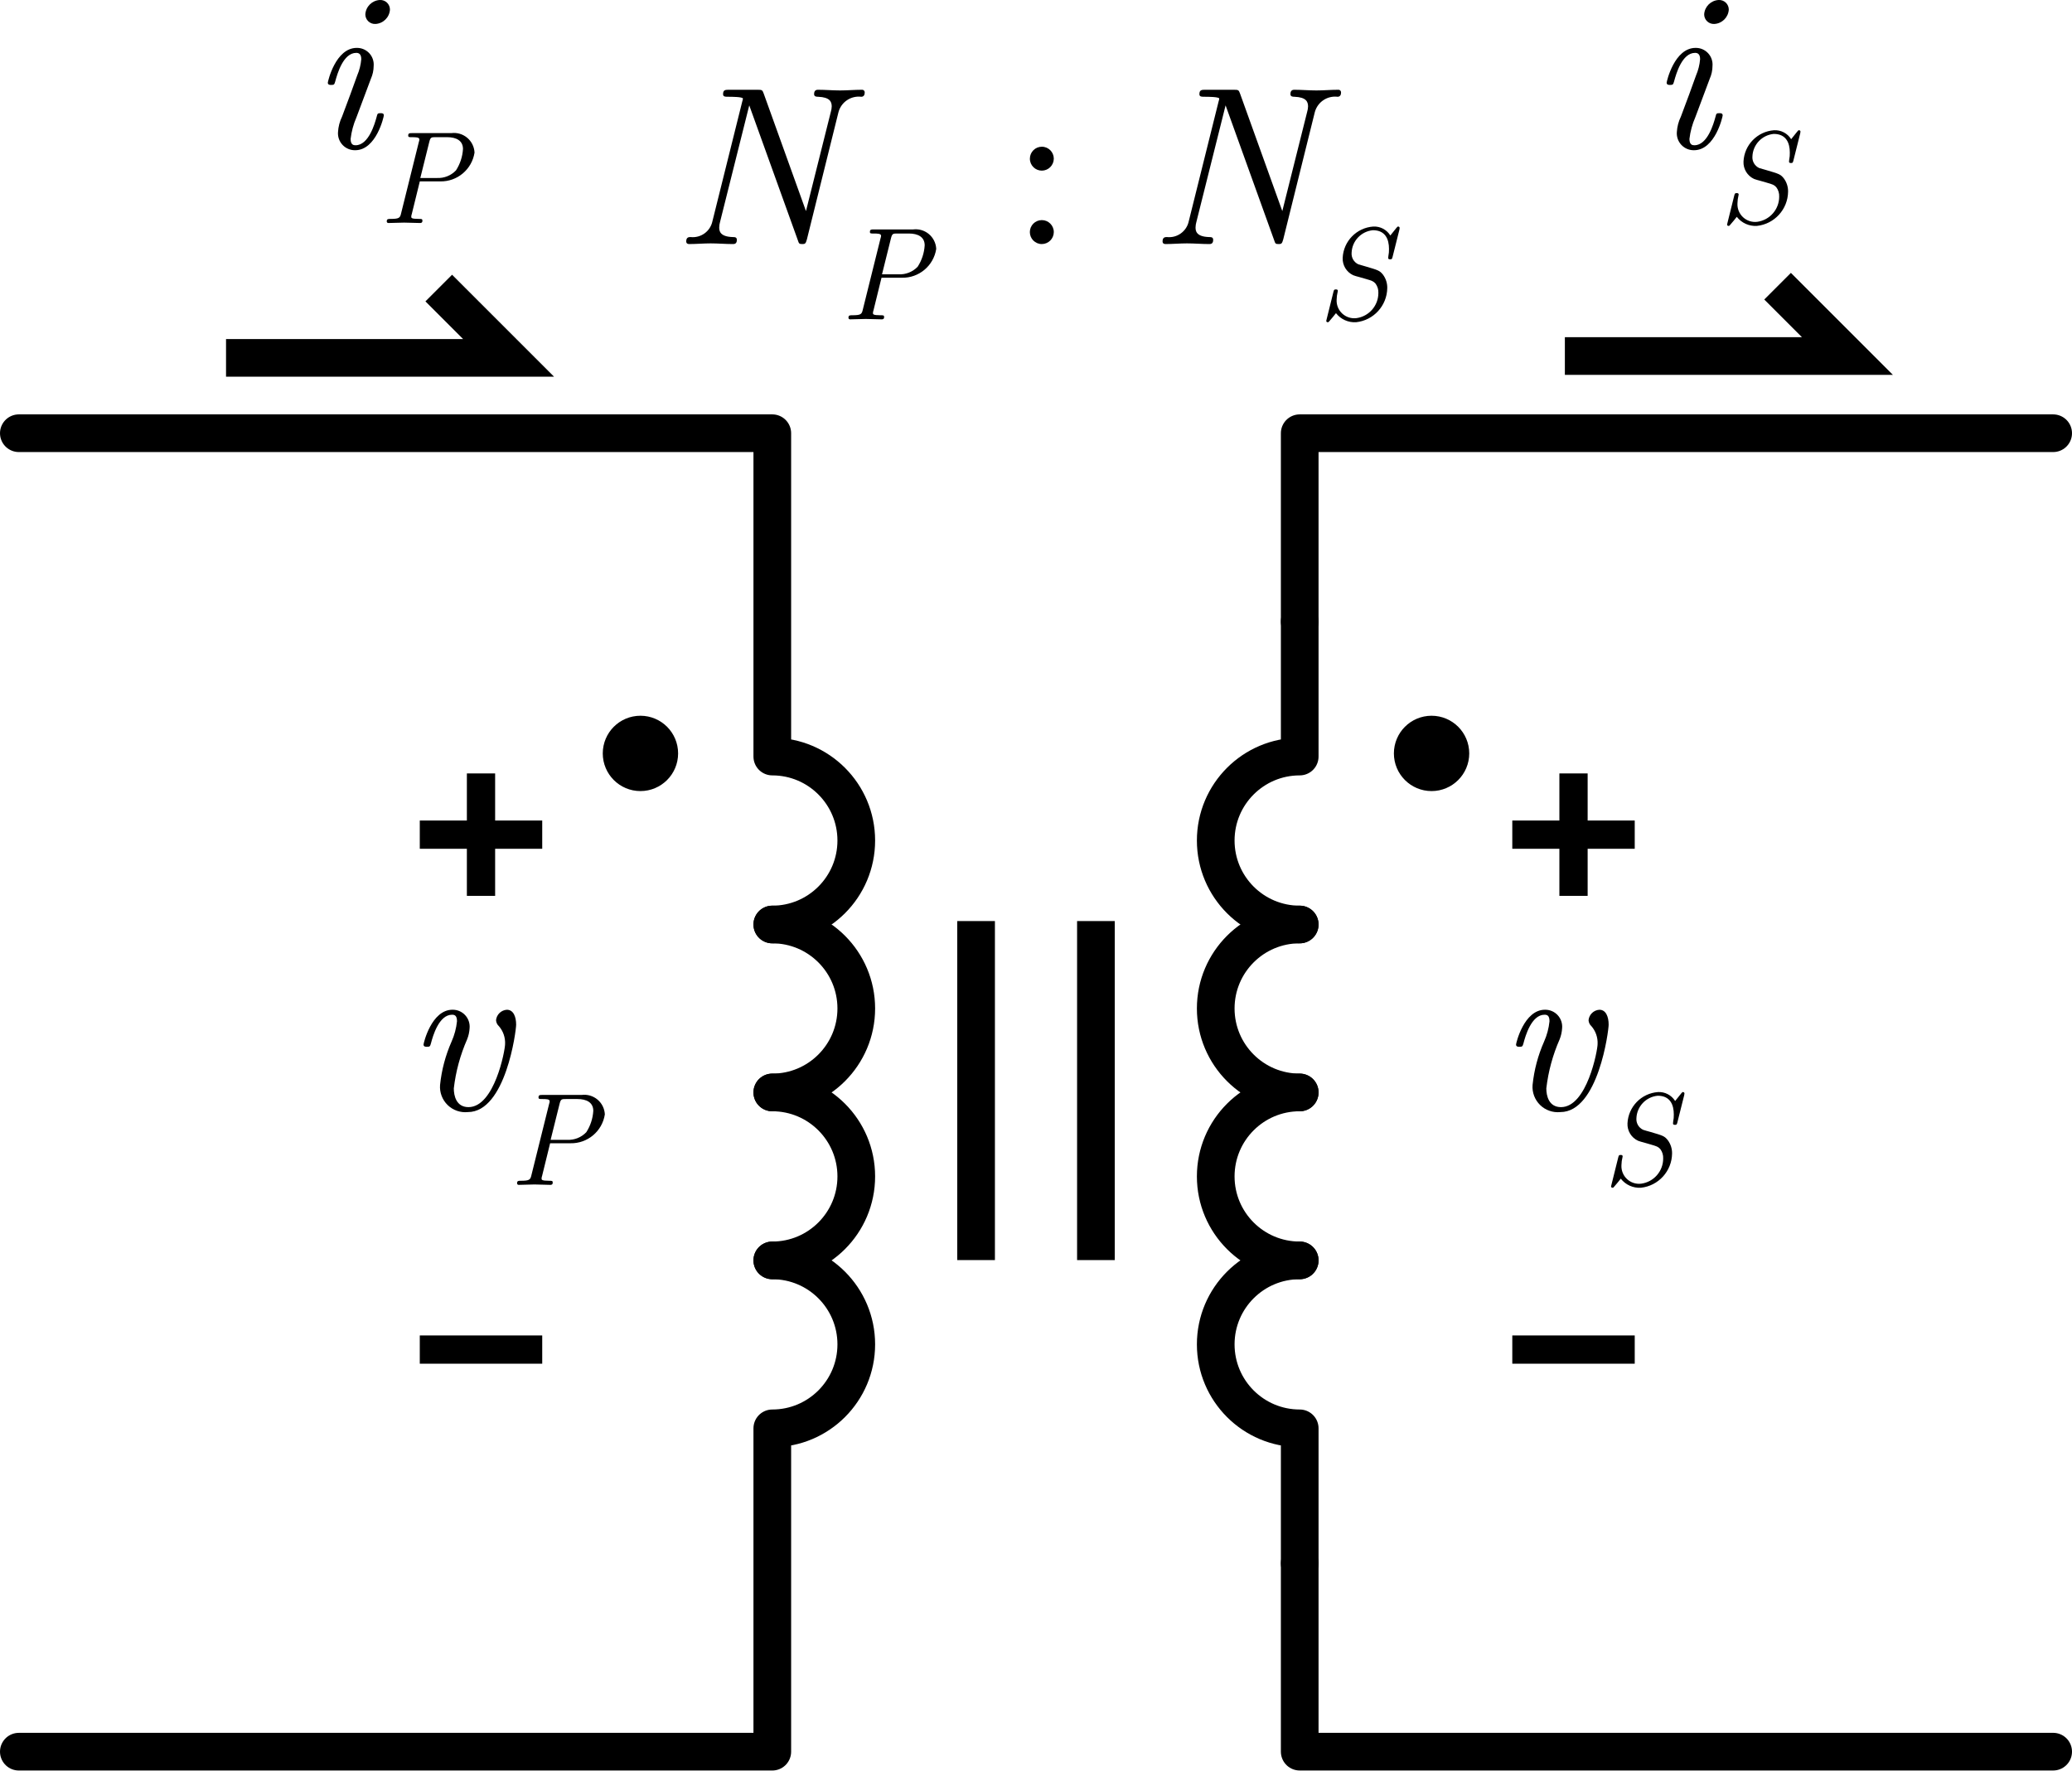
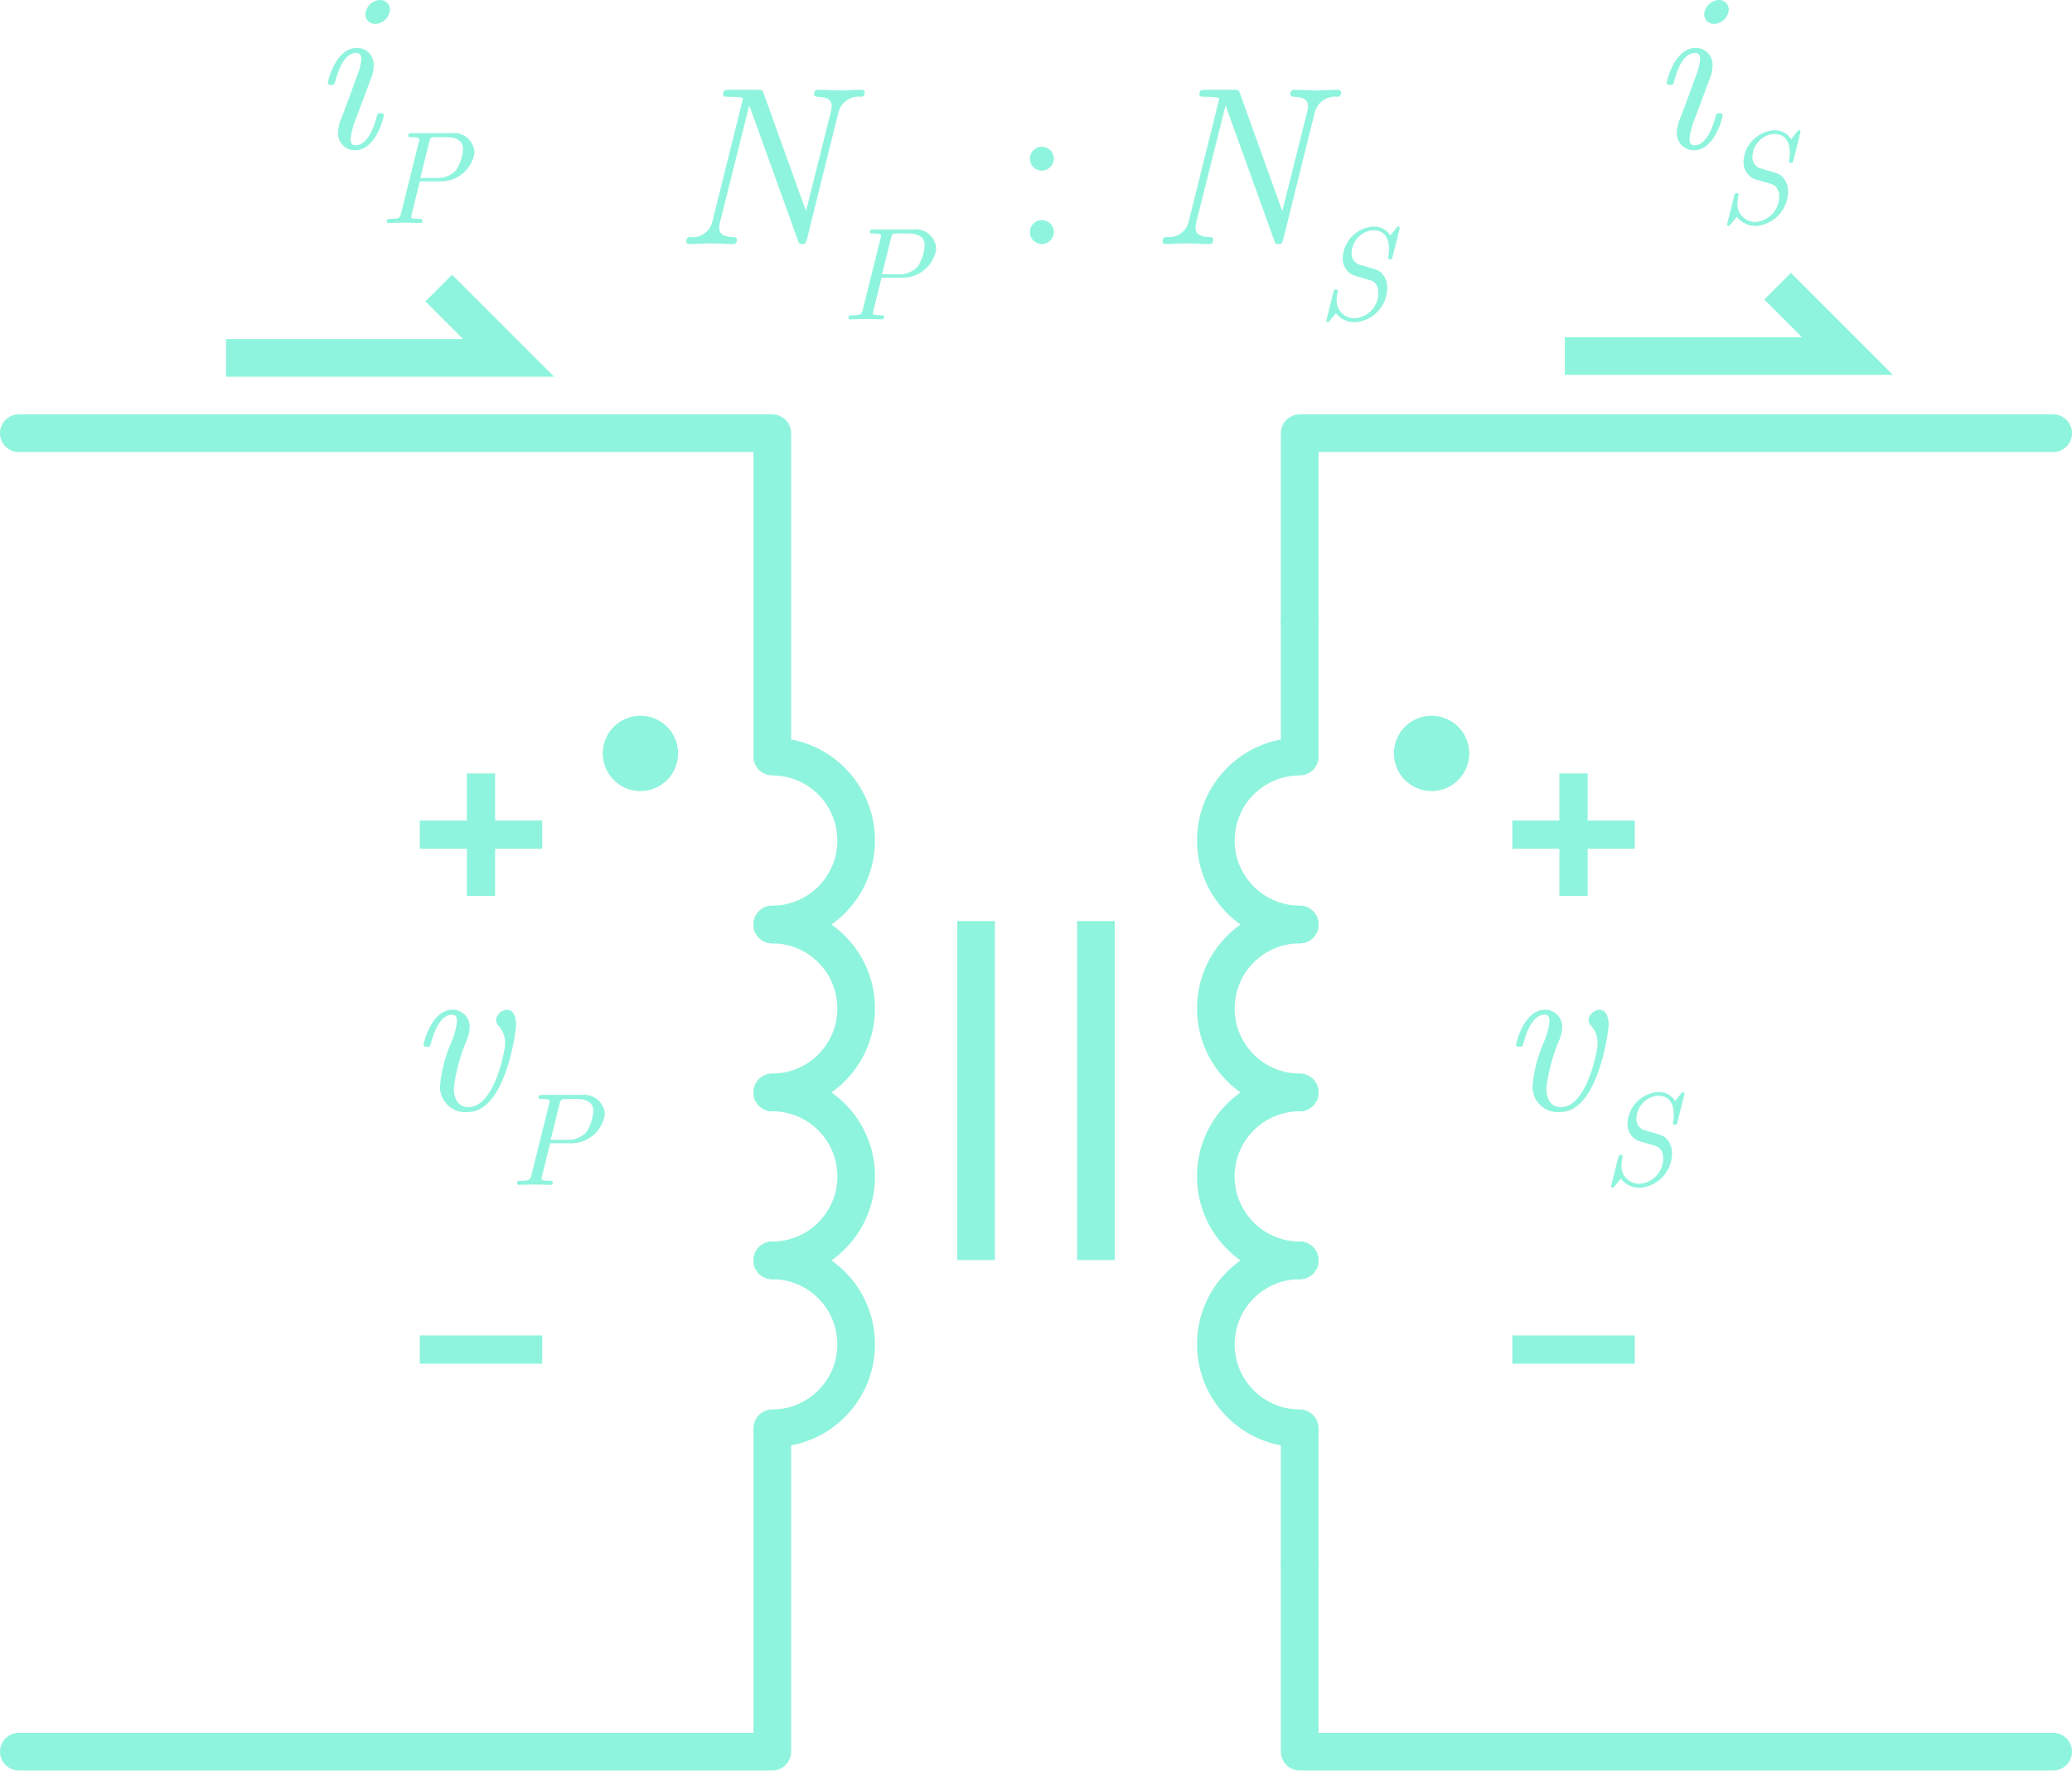
- <svg xmlns="http://www.w3.org/2000/svg" id="Layer_1" data-name="Layer 1" viewBox="0 0 110 94.001">
-   <defs>
-     <style>
-       .cls-1, .cls-2, .cls-3, .cls-5, .cls-6 {
-         fill: none;
-       }
- 
-       .cls-1, .cls-2, .cls-3, .cls-4, .cls-5, .cls-6 {
-         stroke: #000;
-       }
- 
-       .cls-1, .cls-2 {
-         stroke-linecap: round;
-       }
- 
-       .cls-1 {
-         stroke-linejoin: round;
-       }
- 
-       .cls-1, .cls-2, .cls-3, .cls-4, .cls-6 {
-         stroke-width: 2px;
-       }
- 
-       .cls-3, .cls-5 {
-         stroke-linecap: square;
-       }
- 
-       .cls-5 {
-         stroke-width: 1.5px;
-       }
- 
-       .cls-6 {
-         stroke-miterlimit: 10;
-       }
-     </style>
-   </defs>
-   <polyline class="cls-1" points="69 33.001 69 23.001 98.02 23.001 109 23.001" />
+ <svg xmlns="http://www.w3.org/2000/svg" version="1.1" id="Layer_1" x="0px" y="0px" viewBox="0 0 110 94.001" style="enable-background:new 0 0 110 94.001;" xml:space="preserve">
+   <style type="text/css">
+ 	.st0{fill:none;stroke:#8FF4DD;stroke-width:2;stroke-linecap:round;stroke-linejoin:round;}
+ 	.st1{fill:#8FF4DD;}
+ 	.st2{fill:none;stroke:#8FF4DD;stroke-width:2;stroke-linecap:round;}
+ 	.st3{fill:none;stroke:#8FF4DD;stroke-width:2;stroke-linecap:square;}
+ 	.st4{fill:#8FF4DD;stroke:#8FF4DD;stroke-width:2;}
+ 	.st5{fill:none;stroke:#8FF4DD;stroke-width:1.5;stroke-linecap:square;}
+ 	.st6{fill:none;stroke:#8FF4DD;stroke-width:2;stroke-miterlimit:10;}
+ </style>
+   <polyline class="st0" points="69,33.001 69,23.001 98.02,23.001 109,23.001 " />
  <g>
-     <path d="M127.778,186.074a.897.897,0,0,1-.911-.959,2.171,2.171,0,0,1,.216-.828l.443-1.187.36-.996a2.767,2.767,0,0,0,.216-.863c0-.276-.132-.336-.264-.336-.696,0-1.008,1.115-1.116,1.511-.048.167-.06.192-.216.192-.06,0-.18,0-.18-.12,0-.06.408-1.847,1.535-1.847a.884.884,0,0,1,.899.959,1.679,1.679,0,0,1-.144.672l-.768,2.051a4.057,4.057,0,0,0-.312,1.151c0,.324.168.336.265.336.695,0,1.02-1.151,1.115-1.499.048-.18.048-.204.204-.204.084,0,.18,0,.18.12C129.302,184.275,128.906,186.074,127.778,186.074Zm1.079-6.704a.51.51,0,0,1-.539-.516.815.815,0,0,1,.768-.756.509.509,0,0,1,.539.516A.815.815,0,0,1,128.857,179.37Z" transform="translate(-108.9228 -178.0981)" />
-     <path d="M132.294,187.729H131.21l-.426,1.733a.417.417,0,0,0-.028.14c0,.063,0,.119.405.119.14,0,.188,0,.188.091,0,.126-.083.126-.133.126-.272,0-.559-.021-.838-.021-.272,0-.56.021-.825.021a.084.084,0,0,1-.098-.084c0-.133.077-.133.188-.133.476,0,.518-.056.573-.293l.943-3.794a.428.428,0,0,0,.028-.133c0-.119-.188-.119-.405-.119-.133,0-.188,0-.188-.084,0-.132.076-.132.188-.132h2.097a1.093,1.093,0,0,1,1.236,1.034A1.806,1.806,0,0,1,132.294,187.729Zm.363-2.348h-.602c-.23,0-.279,0-.342.252l-.476,1.915h.881a1.305,1.305,0,0,0,1.013-.405,2.348,2.348,0,0,0,.371-1.132C133.503,185.563,133.146,185.381,132.657,185.381Z" transform="translate(-108.9228 -178.0981)" />
+     <path class="st1" d="M18.855,7.976c-0.495,0.009-0.904-0.386-0.913-0.881   c-0-0.026,0-0.052,0.002-0.078c0.016-0.287,0.09-0.569,0.216-0.828l0.443-1.187l0.36-0.996   c0.118-0.274,0.191-0.566,0.216-0.863c0-0.276-0.132-0.336-0.264-0.336   c-0.696,0-1.008,1.115-1.116,1.511c-0.048,0.167-0.06,0.192-0.216,0.192   c-0.06,0-0.18,0-0.18-0.12c0-0.06,0.408-1.847,1.535-1.847c0.488-0.01,0.892,0.378,0.902,0.866   c0.001,0.031-0,0.062-0.003,0.094c-0.001,0.231-0.05,0.46-0.144,0.672l-0.768,2.051   c-0.16,0.366-0.266,0.754-0.312,1.151c0,0.324,0.168,0.336,0.265,0.336   c0.695,0,1.02-1.151,1.115-1.499c0.048-0.18,0.048-0.204,0.204-0.204c0.084,0,0.18,0,0.18,0.12   C20.379,6.177,19.983,7.976,18.855,7.976z M19.935,1.271c-0.281,0.016-0.522-0.199-0.538-0.48   c-0.001-0.012-0.001-0.024-0.001-0.036C19.424,0.347,19.753,0.023,20.163,0   c0.281-0.016,0.522,0.198,0.538,0.479c0.001,0.012,0.001,0.024,0.001,0.037   C20.673,0.925,20.344,1.249,19.935,1.271z" />
+     <path class="st1" d="M23.371,9.631h-1.084l-0.426,1.733c-0.017,0.045-0.027,0.092-0.028,0.14   c0,0.063,0,0.119,0.405,0.119c0.14,0,0.188,0,0.188,0.091c0,0.126-0.083,0.126-0.133,0.126   c-0.272,0-0.559-0.021-0.838-0.021c-0.272,0-0.56,0.021-0.825,0.021c-0.046,0.008-0.089-0.023-0.097-0.069   c-0.001-0.005-0.001-0.01-0.001-0.015c0-0.133,0.077-0.133,0.188-0.133   c0.476,0,0.518-0.056,0.573-0.293l0.943-3.794c0.016-0.042,0.026-0.087,0.028-0.133   c0-0.119-0.188-0.119-0.405-0.119c-0.133,0-0.188,0-0.188-0.084c0-0.132,0.076-0.132,0.188-0.132   h2.097c0.598-0.08,1.148,0.34,1.228,0.938c0.004,0.032,0.007,0.064,0.009,0.096   C25.056,8.996,24.277,9.651,23.371,9.631z M23.734,7.283h-0.602c-0.23,0-0.279,0-0.342,0.252   l-0.476,1.915h0.881c0.381,0.019,0.75-0.129,1.013-0.405c0.219-0.339,0.347-0.729,0.371-1.132   c-0-0.447-0.357-0.629-0.846-0.629H23.734z" />
  </g>
-   <path class="cls-1" d="M149.923,227.183a4.458,4.458,0,0,0,0-8.917V201.099h-40" transform="translate(-108.9228 -178.0981)" />
-   <path class="cls-2" d="M149.923,236.099a4.458,4.458,0,0,0,0-8.917" transform="translate(-108.9228 -178.0981)" />
-   <path class="cls-2" d="M149.923,236.099a4.458,4.458,0,0,1,0,8.917" transform="translate(-108.9228 -178.0981)" />
-   <path class="cls-1" d="M149.923,245.016a4.458,4.458,0,0,1,0,8.917v17.167h-40" transform="translate(-108.9228 -178.0981)" />
-   <polyline class="cls-3" points="13 19.001 27 19.001 24 16.001" />
+   <path class="st0" d="M41,49.085c2.462-0.003,4.456-2.002,4.452-4.464C45.449,42.163,43.457,40.171,41,40.168  V23.001H1" />
+   <path class="st2" d="M41,58.001c2.462-0.003,4.456-2.002,4.452-4.464c-0.003-2.457-1.995-4.449-4.452-4.452  " />
+   <path class="st2" d="M41,58.001c2.462,0.002,4.457,2,4.454,4.462C45.452,64.923,43.459,66.916,41,66.918  " />
+   <path class="st0" d="M41,66.918c2.462,0.003,4.456,2.002,4.452,4.464c-0.003,2.457-1.995,4.449-4.452,4.452  v17.167H1" />
+   <polyline class="st3" points="13,19.001 27,19.001 24,16.001 " />
  <g>
-     <path class="cls-1" d="M177.923,211.099V218.266a4.458,4.458,0,0,0,0,8.917" transform="translate(-108.9228 -178.0981)" />
-     <path class="cls-2" d="M177.923,236.099a4.458,4.458,0,0,1,0-8.917" transform="translate(-108.9228 -178.0981)" />
-     <path class="cls-2" d="M177.923,236.099a4.458,4.458,0,0,0,0,8.917" transform="translate(-108.9228 -178.0981)" />
-     <path class="cls-1" d="M177.923,245.016a4.458,4.458,0,0,0,0,8.917v7.167" transform="translate(-108.9228 -178.0981)" />
+     <path class="st0" d="M69,33.001v7.167c-2.462,0.003-4.456,2.002-4.452,4.464   c0.003,2.457,1.995,4.449,4.452,4.452" />
+     <path class="st2" d="M69,58.001c-2.462-0.003-4.456-2.002-4.452-4.464   c0.003-2.457,1.995-4.449,4.452-4.452" />
+     <path class="st2" d="M69,58.001c-2.462,0.002-4.457,2-4.454,4.462   C64.548,64.923,66.541,66.916,69,66.918" />
+     <path class="st0" d="M69,66.918c-2.462,0.003-4.456,2.002-4.452,4.464   c0.003,2.457,1.995,4.449,4.452,4.452v7.167" />
  </g>
-   <polyline class="cls-1" points="69 83.001 69 93.001 98.02 93.001 109 93.001" />
-   <polyline class="cls-3" points="84.077 18.902 98.077 18.902 95.077 15.902" />
+   <polyline class="st0" points="69,83.001 69,93.001 98.02,93.001 109,93.001 " />
+   <polyline class="st3" points="84.077,18.902 98.077,18.902 95.077,15.902 " />
  <g>
-     <path d="M198.855,186.074a.897.897,0,0,1-.911-.959,2.171,2.171,0,0,1,.216-.828l.443-1.187.36-.996a2.767,2.767,0,0,0,.216-.863c0-.276-.132-.336-.264-.336-.696,0-1.008,1.115-1.116,1.511-.048.167-.06.192-.216.192-.06,0-.18,0-.18-.12,0-.06.408-1.847,1.535-1.847a.884.884,0,0,1,.899.959,1.679,1.679,0,0,1-.144.672l-.768,2.051a4.057,4.057,0,0,0-.312,1.151c0,.324.168.336.265.336.695,0,1.02-1.151,1.115-1.499.048-.18.048-.204.204-.204.084,0,.18,0,.18.12C200.379,184.275,199.983,186.074,198.855,186.074Zm1.079-6.704a.51.51,0,0,1-.539-.516.815.815,0,0,1,.768-.756.509.509,0,0,1,.539.516A.815.815,0,0,1,199.935,179.37Z" transform="translate(-108.9228 -178.0981)" />
-     <path d="M202.196,190.092a1.256,1.256,0,0,1-1.069-.482c-.069.091-.251.314-.328.398-.056.07-.062.084-.111.084a.072.072,0,0,1-.077-.07.379.379,0,0,1,.021-.091l.363-1.461c.028-.104.042-.119.126-.119.042,0,.105,0,.105.077l-.008.042a1.946,1.946,0,0,0-.056.426.936.936,0,0,0,1.049.979,1.348,1.348,0,0,0,1.167-1.334.776.776,0,0,0-.154-.503c-.118-.126-.175-.147-.538-.251l-.342-.098a2.726,2.726,0,0,1-.301-.091.968.968,0,0,1-.56-.922,1.749,1.749,0,0,1,1.622-1.663,1.006,1.006,0,0,1,.908.475l.314-.392c.062-.077.069-.084.104-.084a.077.077,0,0,1,.077.07.48.48,0,0,1-.014.098l-.363,1.447c-.028.119-.05.126-.126.126-.035,0-.105,0-.105-.07l.008-.098a1.672,1.672,0,0,0,.034-.384c0-.517-.195-.993-.853-.993a1.249,1.249,0,0,0-1.132,1.195.622.622,0,0,0,.356.615c.035.014.252.077.385.112.663.196.747.217.922.434a1.15,1.15,0,0,1,.23.713A1.852,1.852,0,0,1,202.196,190.092Z" transform="translate(-108.9228 -178.0981)" />
+     <path class="st1" d="M89.933,7.976c-0.495,0.009-0.904-0.386-0.913-0.881   c-0-0.026,0-0.052,0.002-0.078c0.016-0.287,0.09-0.569,0.216-0.828l0.443-1.187l0.36-0.996   c0.118-0.274,0.191-0.566,0.216-0.863c0-0.276-0.132-0.336-0.264-0.336   c-0.696,0-1.008,1.115-1.116,1.511c-0.048,0.167-0.06,0.192-0.216,0.192   c-0.06,0-0.18,0-0.18-0.12c0-0.06,0.408-1.847,1.535-1.847c0.488-0.01,0.892,0.378,0.902,0.866   c0.001,0.031-0,0.062-0.003,0.094c-0.001,0.231-0.05,0.46-0.144,0.672l-0.768,2.051   c-0.16,0.366-0.266,0.754-0.312,1.151c0,0.324,0.168,0.336,0.265,0.336   c0.695,0,1.02-1.151,1.115-1.499c0.048-0.18,0.048-0.204,0.204-0.204c0.084,0,0.18,0,0.18,0.12   C91.456,6.177,91.061,7.976,89.933,7.976z M91.012,1.271c-0.281,0.016-0.522-0.199-0.538-0.48   c-0.001-0.012-0.001-0.024-0.001-0.036C90.502,0.347,90.831,0.023,91.24,0   c0.281-0.016,0.522,0.198,0.538,0.479c0.001,0.012,0.001,0.024,0.001,0.037   C91.75,0.925,91.421,1.249,91.012,1.271z" />
+     <path class="st1" d="M93.273,11.994c-0.414,0.026-0.814-0.155-1.069-0.482   c-0.069,0.091-0.251,0.314-0.328,0.398c-0.056,0.07-0.062,0.084-0.111,0.084   c-0.04,0.003-0.074-0.027-0.077-0.067c-0-0.001-0-0.002-0-0.003   c0.003-0.031,0.01-0.062,0.021-0.091l0.363-1.461c0.028-0.104,0.042-0.119,0.126-0.119   c0.042,0,0.105,0,0.105,0.077l-0.008,0.042c-0.034,0.14-0.053,0.283-0.056,0.426   c-0.027,0.516,0.369,0.957,0.886,0.984c0.054,0.003,0.109,0.001,0.163-0.006   c0.668-0.09,1.166-0.66,1.167-1.334c0.009-0.181-0.046-0.359-0.154-0.503   c-0.118-0.126-0.175-0.147-0.538-0.251l-0.342-0.098c-0.102-0.024-0.202-0.055-0.301-0.091   c-0.356-0.165-0.578-0.53-0.56-0.922c0.041-0.885,0.738-1.6,1.622-1.663   c0.367-0.019,0.715,0.163,0.908,0.475l0.314-0.392c0.062-0.077,0.069-0.084,0.104-0.084   c0.04-0,0.073,0.03,0.077,0.07c-0.001,0.033-0.006,0.066-0.014,0.098l-0.363,1.447   c-0.028,0.119-0.05,0.126-0.126,0.126c-0.035,0-0.105,0-0.105-0.07l0.008-0.098   c0.026-0.126,0.038-0.255,0.034-0.384c0-0.517-0.195-0.993-0.853-0.993   c-0.624,0.058-1.108,0.569-1.132,1.195c-0.021,0.259,0.121,0.504,0.356,0.615   c0.035,0.014,0.252,0.077,0.385,0.112c0.663,0.196,0.747,0.217,0.922,0.434   c0.154,0.205,0.235,0.456,0.23,0.713C94.917,11.114,94.206,11.894,93.273,11.994z" />
  </g>
-   <circle class="cls-4" cx="34" cy="40.001" r="1" />
-   <circle class="cls-4" cx="76" cy="40.001" r="1" />
+   <circle class="st4" cx="34" cy="40.001" r="1" />
+   <circle class="st4" cx="76" cy="40.001" r="1" />
  <g>
-     <line class="cls-5" x1="23.036" y1="44.314" x2="28.036" y2="44.314" />
-     <line class="cls-5" x1="25.536" y1="46.814" x2="25.536" y2="41.814" />
+     <line class="st5" x1="23.036" y1="44.314" x2="28.036" y2="44.314" />
+     <line class="st5" x1="25.536" y1="46.814" x2="25.536" y2="41.814" />
  </g>
-   <line class="cls-5" x1="23.036" y1="71.653" x2="28.036" y2="71.653" />
+   <line class="st5" x1="23.036" y1="71.653" x2="28.036" y2="71.653" />
  <g>
-     <path d="M133.76,237.142a1.343,1.343,0,0,1-1.475-1.439,7.625,7.625,0,0,1,.611-2.303,3.533,3.533,0,0,0,.288-1.079c0-.312-.132-.348-.264-.348-.696,0-1.02,1.139-1.116,1.511-.048.168-.06.192-.216.192-.06,0-.18,0-.18-.12,0-.072.42-1.848,1.535-1.848a.898.898,0,0,1,.911.972,1.883,1.883,0,0,1-.132.6,9.066,9.066,0,0,0-.707,2.603c0,.396.132.996.779.996,1.379,0,1.943-3.011,1.943-3.347a1.351,1.351,0,0,0-.324-.947.464.464,0,0,1-.156-.324.617.617,0,0,1,.576-.552c.348,0,.491.372.491.792C136.326,232.812,135.774,237.142,133.76,237.142Z" transform="translate(-108.9228 -178.0981)" />
-     <path d="M139.212,238.797h-1.084l-.426,1.733a.419.419,0,0,0-.028.14c0,.063,0,.119.405.119.14,0,.188,0,.188.091,0,.126-.083.126-.133.126-.272,0-.559-.021-.838-.021-.272,0-.56.021-.825.021a.084.084,0,0,1-.098-.084c0-.133.077-.133.188-.133.476,0,.518-.056.573-.294l.943-3.794a.431.431,0,0,0,.028-.133c0-.119-.188-.119-.405-.119-.133,0-.188,0-.188-.084,0-.133.076-.133.188-.133h2.097a1.093,1.093,0,0,1,1.236,1.034A1.806,1.806,0,0,1,139.212,238.797Zm.363-2.348h-.602c-.23,0-.279,0-.342.252l-.476,1.914h.881a1.305,1.305,0,0,0,1.013-.405,2.348,2.348,0,0,0,.371-1.132C140.421,236.631,140.064,236.449,139.575,236.449Z" transform="translate(-108.9228 -178.0981)" />
+     <path class="st1" d="M24.837,59.043c-0.738,0.075-1.397-0.462-1.472-1.2   c-0.008-0.079-0.009-0.159-0.003-0.239c0.082-0.795,0.288-1.572,0.611-2.303   c0.153-0.342,0.25-0.706,0.288-1.079c0-0.312-0.132-0.348-0.264-0.348   c-0.696,0-1.02,1.139-1.116,1.511c-0.048,0.168-0.06,0.192-0.216,0.192   c-0.06,0-0.18,0-0.18-0.12c0-0.072,0.42-1.848,1.535-1.848   c0.496-0.009,0.905,0.387,0.914,0.883c0.001,0.03-0,0.059-0.003,0.089   c-0.011,0.206-0.055,0.408-0.132,0.6c-0.364,0.827-0.602,1.705-0.707,2.603   c0,0.396,0.132,0.996,0.779,0.996c1.379,0,1.943-3.011,1.943-3.347   c0.017-0.346-0.099-0.685-0.324-0.947c-0.094-0.083-0.15-0.2-0.156-0.324   c0.031-0.3,0.275-0.533,0.576-0.552c0.348,0,0.491,0.372,0.491,0.792   C27.403,54.713,26.852,59.043,24.837,59.043z" />
+     <path class="st1" d="M30.289,60.699h-1.084l-0.426,1.733c-0.017,0.045-0.027,0.092-0.028,0.14   c0,0.063,0,0.119,0.405,0.119c0.14,0,0.188,0,0.188,0.091c0,0.126-0.083,0.126-0.133,0.126   c-0.272,0-0.559-0.021-0.838-0.021c-0.272,0-0.56,0.021-0.825,0.021   c-0.046,0.008-0.089-0.023-0.097-0.069c-0.001-0.005-0.001-0.01-0.001-0.015   c0-0.133,0.077-0.133,0.188-0.133c0.476,0,0.518-0.056,0.573-0.294l0.943-3.794   c0.016-0.043,0.026-0.087,0.028-0.133c0-0.119-0.188-0.119-0.405-0.119c-0.133,0-0.188,0-0.188-0.084   c0-0.133,0.076-0.133,0.188-0.133h2.097c0.598-0.08,1.148,0.34,1.228,0.938   c0.004,0.032,0.007,0.064,0.009,0.096C31.974,60.064,31.195,60.718,30.289,60.699z M30.652,58.351   H30.051c-0.23,0-0.279,0-0.342,0.252l-0.476,1.914h0.881c0.381,0.019,0.75-0.129,1.013-0.405   c0.219-0.339,0.347-0.729,0.371-1.132c-0-0.447-0.356-0.629-0.846-0.629H30.652z" />
  </g>
  <g>
-     <line class="cls-5" x1="81.036" y1="44.314" x2="86.036" y2="44.314" />
-     <line class="cls-5" x1="83.536" y1="46.814" x2="83.536" y2="41.814" />
+     <line class="st5" x1="81.036" y1="44.314" x2="86.036" y2="44.314" />
+     <line class="st5" x1="83.536" y1="46.814" x2="83.536" y2="41.814" />
  </g>
-   <line class="cls-5" x1="81.036" y1="71.653" x2="86.036" y2="71.653" />
+   <line class="st5" x1="81.036" y1="71.653" x2="86.036" y2="71.653" />
  <g>
-     <path d="M191.76,237.142a1.343,1.343,0,0,1-1.475-1.439,7.625,7.625,0,0,1,.611-2.303,3.533,3.533,0,0,0,.288-1.079c0-.312-.132-.348-.264-.348-.696,0-1.02,1.139-1.116,1.511-.048.168-.06.192-.216.192-.06,0-.18,0-.18-.12,0-.072.42-1.848,1.535-1.848a.898.898,0,0,1,.911.972,1.883,1.883,0,0,1-.132.6,9.066,9.066,0,0,0-.707,2.603c0,.396.132.996.779.996,1.379,0,1.943-3.011,1.943-3.347a1.351,1.351,0,0,0-.324-.947.464.464,0,0,1-.156-.324.617.617,0,0,1,.576-.552c.348,0,.491.372.491.792C194.326,232.812,193.774,237.142,191.76,237.142Z" transform="translate(-108.9228 -178.0981)" />
-     <path d="M196.037,241.159a1.255,1.255,0,0,1-1.069-.482c-.069.091-.251.314-.328.398-.056.07-.062.084-.111.084a.072.072,0,0,1-.077-.069.374.374,0,0,1,.021-.091l.363-1.461c.028-.104.042-.119.126-.119.042,0,.105,0,.105.077l-.008.042a1.945,1.945,0,0,0-.056.426.936.936,0,0,0,1.049.979,1.346,1.346,0,0,0,1.167-1.334.777.777,0,0,0-.154-.504c-.118-.126-.175-.146-.538-.251l-.342-.099a2.526,2.526,0,0,1-.301-.091.967.967,0,0,1-.56-.922,1.749,1.749,0,0,1,1.622-1.663,1.006,1.006,0,0,1,.908.475l.314-.392c.062-.076.07-.083.104-.083a.077.077,0,0,1,.077.069.47.47,0,0,1-.014.098l-.363,1.447c-.028.118-.05.126-.126.126-.035,0-.105,0-.105-.07l.008-.098a1.679,1.679,0,0,0,.034-.385c0-.517-.195-.992-.853-.992a1.249,1.249,0,0,0-1.132,1.195.622.622,0,0,0,.356.614c.035.015.252.077.385.112.663.195.747.217.922.434a1.149,1.149,0,0,1,.23.713A1.852,1.852,0,0,1,196.037,241.159Z" transform="translate(-108.9228 -178.0981)" />
+     <path class="st1" d="M82.837,59.043c-0.738,0.075-1.397-0.462-1.472-1.2   c-0.008-0.079-0.009-0.159-0.003-0.239c0.082-0.795,0.288-1.572,0.611-2.303   c0.153-0.342,0.25-0.706,0.288-1.079c0-0.312-0.132-0.348-0.264-0.348   c-0.696,0-1.02,1.139-1.116,1.511c-0.048,0.168-0.06,0.192-0.216,0.192   c-0.06,0-0.18,0-0.18-0.12c0-0.072,0.42-1.848,1.535-1.848   c0.496-0.009,0.905,0.387,0.914,0.883c0.001,0.03-0,0.059-0.003,0.089   c-0.011,0.206-0.055,0.408-0.132,0.6c-0.364,0.827-0.602,1.705-0.707,2.603   c0,0.396,0.132,0.996,0.779,0.996c1.379,0,1.943-3.011,1.943-3.347   c0.017-0.346-0.099-0.685-0.324-0.947c-0.094-0.083-0.15-0.2-0.156-0.324   c0.031-0.3,0.275-0.533,0.576-0.552c0.348,0,0.491,0.372,0.491,0.792   C85.403,54.713,84.852,59.043,82.837,59.043z" />
+     <path class="st1" d="M87.114,63.061c-0.414,0.026-0.815-0.155-1.069-0.482   c-0.069,0.091-0.251,0.314-0.328,0.398c-0.056,0.07-0.062,0.084-0.111,0.084   c-0.039,0.003-0.074-0.026-0.077-0.066c-0-0.001-0-0.002-0-0.004   c0.003-0.031,0.01-0.062,0.021-0.091l0.363-1.461c0.028-0.105,0.042-0.119,0.126-0.119   c0.042,0,0.105,0,0.105,0.077l-0.008,0.042c-0.034,0.139-0.053,0.282-0.056,0.426   c-0.027,0.516,0.369,0.957,0.885,0.984c0.055,0.003,0.109,0.001,0.164-0.006   c0.668-0.09,1.167-0.66,1.167-1.334c0.009-0.181-0.046-0.359-0.154-0.504   c-0.118-0.126-0.175-0.146-0.538-0.251l-0.342-0.099c-0.102-0.024-0.203-0.054-0.301-0.091   c-0.356-0.165-0.578-0.529-0.56-0.922c0.041-0.885,0.738-1.6,1.622-1.663   c0.367-0.019,0.715,0.163,0.908,0.475l0.314-0.392c0.062-0.076,0.07-0.083,0.104-0.083   c0.04-0,0.073,0.03,0.077,0.069c-0.001,0.033-0.006,0.066-0.014,0.098l-0.363,1.447   c-0.028,0.118-0.05,0.126-0.126,0.126c-0.035,0-0.105,0-0.105-0.07l0.008-0.098   c0.026-0.127,0.038-0.256,0.034-0.385c0-0.517-0.195-0.992-0.853-0.992   c-0.624,0.058-1.108,0.569-1.132,1.195c-0.021,0.259,0.121,0.504,0.356,0.614   c0.035,0.015,0.252,0.077,0.385,0.112c0.663,0.195,0.747,0.217,0.922,0.434   c0.154,0.205,0.235,0.456,0.23,0.713C88.758,62.182,88.046,62.962,87.114,63.061z" />
  </g>
  <g>
-     <path d="M154.649,183.236a1.113,1.113,0,0,0-1.212.815l-1.679,6.765c-.061.228-.108.24-.24.24-.168,0-.18-.024-.239-.204l-2.579-7.16-1.547,6.176a1.147,1.147,0,0,0-.048.3c0,.18.023.492.707.516.145,0,.229.012.229.156,0,.216-.145.216-.216.216-.372,0-.792-.036-1.176-.036-.372,0-.779.036-1.14.036-.084,0-.155-.036-.155-.144,0-.216.132-.228.228-.228a1.065,1.065,0,0,0,1.163-.84l1.583-6.356a.697.697,0,0,0,.036-.156c0-.096-.647-.096-.731-.096-.228,0-.323,0-.323-.144,0-.228.132-.228.323-.228h1.499c.252,0,.264.012.336.204l2.243,6.237,1.319-5.265a1.136,1.136,0,0,0,.048-.288c0-.251-.096-.492-.72-.516-.108,0-.216-.012-.216-.144,0-.228.156-.228.216-.228.372,0,.779.036,1.163.036s.779-.036,1.151-.036a.139.139,0,0,1,.156.156C154.829,183.225,154.685,183.236,154.649,183.236Z" transform="translate(-108.9228 -178.0981)" />
-     <path d="M156.805,192.844h-1.084l-.426,1.733a.417.417,0,0,0-.028.14c0,.063,0,.119.405.119.14,0,.188,0,.188.091,0,.126-.083.126-.133.126-.272,0-.559-.021-.838-.021-.272,0-.56.021-.825.021a.084.084,0,0,1-.098-.084c0-.133.077-.133.188-.133.476,0,.518-.056.573-.293l.943-3.795a.422.422,0,0,0,.028-.132c0-.119-.188-.119-.405-.119-.133,0-.188,0-.188-.084,0-.133.076-.133.188-.133h2.097a1.093,1.093,0,0,1,1.236,1.034A1.806,1.806,0,0,1,156.805,192.844Zm.363-2.348h-.602c-.23,0-.279,0-.342.251l-.476,1.915h.881a1.305,1.305,0,0,0,1.013-.405,2.348,2.348,0,0,0,.371-1.132C158.014,190.677,157.657,190.496,157.168,190.496Z" transform="translate(-108.9228 -178.0981)" />
-     <path d="M164.232,187.158a.635.635,0,1,1,.636-.636A.64.64,0,0,1,164.232,187.158Zm0,3.898a.636.636,0,1,1,.636-.636A.64.64,0,0,1,164.232,191.056Z" transform="translate(-108.9228 -178.0981)" />
-     <path d="M179.937,183.236a1.113,1.113,0,0,0-1.212.815l-1.679,6.765c-.061.228-.108.24-.24.24-.168,0-.18-.024-.239-.204l-2.579-7.16-1.547,6.176a1.147,1.147,0,0,0-.048.3c0,.18.023.492.707.516.145,0,.229.012.229.156,0,.216-.145.216-.216.216-.372,0-.792-.036-1.176-.036-.372,0-.779.036-1.14.036-.084,0-.155-.036-.155-.144,0-.216.132-.228.228-.228a1.065,1.065,0,0,0,1.163-.84l1.583-6.356a.696.696,0,0,0,.036-.156c0-.096-.647-.096-.731-.096-.228,0-.323,0-.323-.144,0-.228.132-.228.323-.228h1.499c.252,0,.264.012.336.204l2.243,6.237,1.319-5.265a1.136,1.136,0,0,0,.048-.288c0-.251-.096-.492-.72-.516-.108,0-.216-.012-.216-.144,0-.228.156-.228.216-.228.372,0,.779.036,1.163.036s.779-.036,1.151-.036a.139.139,0,0,1,.156.156C180.116,183.225,179.972,183.236,179.937,183.236Z" transform="translate(-108.9228 -178.0981)" />
-     <path d="M180.917,195.206a1.256,1.256,0,0,1-1.069-.482c-.069.091-.251.314-.328.398-.056.07-.062.084-.111.084a.072.072,0,0,1-.077-.07.379.379,0,0,1,.021-.091l.363-1.461c.028-.104.042-.119.126-.119.042,0,.105,0,.105.077l-.008.042a1.945,1.945,0,0,0-.056.426.936.936,0,0,0,1.049.979,1.348,1.348,0,0,0,1.167-1.335.775.775,0,0,0-.154-.503c-.118-.126-.175-.147-.538-.251l-.342-.098a2.728,2.728,0,0,1-.301-.091.968.968,0,0,1-.56-.922,1.749,1.749,0,0,1,1.622-1.663,1.006,1.006,0,0,1,.908.475l.314-.392c.062-.077.069-.083.104-.083a.077.077,0,0,1,.077.07.48.48,0,0,1-.014.098l-.363,1.447c-.028.119-.05.125-.126.125-.035,0-.105,0-.105-.07l.008-.098a1.671,1.671,0,0,0,.034-.384c0-.517-.195-.993-.853-.993a1.249,1.249,0,0,0-1.132,1.195.622.622,0,0,0,.356.615c.035.014.252.077.385.112.663.196.747.217.922.434a1.15,1.15,0,0,1,.23.713A1.852,1.852,0,0,1,180.917,195.206Z" transform="translate(-108.9228 -178.0981)" />
+     <path class="st1" d="M45.727,5.138c-0.551-0.068-1.068,0.279-1.212,0.815l-1.679,6.765   c-0.061,0.228-0.108,0.24-0.24,0.24c-0.168,0-0.18-0.024-0.239-0.204l-2.579-7.16l-1.547,6.176   c-0.029,0.097-0.045,0.198-0.048,0.3c0,0.18,0.023,0.492,0.707,0.516   c0.145,0,0.229,0.012,0.229,0.156c0,0.216-0.145,0.216-0.216,0.216c-0.372,0-0.792-0.036-1.176-0.036   c-0.372,0-0.779,0.036-1.14,0.036c-0.084,0-0.155-0.036-0.155-0.144c0-0.216,0.132-0.228,0.228-0.228   c0.546,0.062,1.05-0.302,1.163-0.84l1.583-6.356c0.018-0.05,0.03-0.103,0.036-0.156   c0-0.096-0.647-0.096-0.731-0.096c-0.228,0-0.323,0-0.323-0.144c0-0.228,0.132-0.228,0.323-0.228h1.499   c0.252,0,0.264,0.012,0.336,0.204l2.243,6.237l1.319-5.265c0.028-0.094,0.044-0.19,0.048-0.288   c0-0.251-0.096-0.492-0.72-0.516c-0.108,0-0.216-0.012-0.216-0.144c0-0.228,0.156-0.228,0.216-0.228   c0.372,0,0.779,0.036,1.163,0.036s0.779-0.036,1.151-0.036c0.076-0.01,0.146,0.044,0.156,0.12   c0.002,0.012,0.002,0.024,0,0.035C45.906,5.126,45.762,5.138,45.727,5.138z" />
+     <path class="st1" d="M47.882,14.746h-1.084l-0.426,1.733c-0.017,0.045-0.027,0.092-0.028,0.14   c0,0.063,0,0.119,0.405,0.119c0.14,0,0.188,0,0.188,0.091c0,0.126-0.083,0.126-0.133,0.126   c-0.272,0-0.559-0.021-0.838-0.021c-0.272,0-0.56,0.021-0.825,0.021c-0.046,0.008-0.089-0.023-0.097-0.069   c-0.001-0.005-0.001-0.01-0.001-0.015c0-0.133,0.077-0.133,0.188-0.133   c0.476,0,0.518-0.056,0.573-0.293l0.943-3.795c0.016-0.042,0.026-0.087,0.028-0.132   c0-0.119-0.188-0.119-0.405-0.119c-0.133,0-0.188,0-0.188-0.084c0-0.133,0.076-0.133,0.188-0.133   h2.097c0.598-0.08,1.148,0.34,1.228,0.938c0.004,0.032,0.007,0.064,0.009,0.096   C49.567,14.111,48.787,14.765,47.882,14.746z M48.245,12.397h-0.602c-0.23,0-0.279,0-0.342,0.251   l-0.476,1.915h0.881c0.381,0.019,0.75-0.129,1.013-0.405c0.219-0.339,0.347-0.729,0.371-1.132   c0-0.447-0.356-0.629-0.846-0.629H48.245z" />
+     <path class="st1" d="M55.31,9.06c-0.351-0-0.635-0.285-0.635-0.636s0.285-0.635,0.636-0.635   c0.351,0,0.635,0.284,0.635,0.635C55.943,8.774,55.66,9.058,55.31,9.06z M55.31,12.958   c-0.351,0-0.636-0.285-0.636-0.636s0.285-0.636,0.636-0.636s0.636,0.285,0.636,0.636   c-0.002,0.35-0.286,0.633-0.636,0.636V12.958z" />
+     <path class="st1" d="M71.014,5.138c-0.551-0.068-1.068,0.279-1.212,0.815l-1.679,6.765   c-0.061,0.228-0.108,0.24-0.24,0.24c-0.168,0-0.18-0.024-0.239-0.204l-2.579-7.16l-1.547,6.176   c-0.029,0.097-0.045,0.198-0.048,0.3c0,0.18,0.023,0.492,0.707,0.516   c0.145,0,0.229,0.012,0.229,0.156c0,0.216-0.145,0.216-0.216,0.216   c-0.372,0-0.792-0.036-1.176-0.036c-0.372,0-0.779,0.036-1.14,0.036c-0.084,0-0.155-0.036-0.155-0.144   c0-0.216,0.132-0.228,0.228-0.228c0.546,0.062,1.05-0.302,1.163-0.84l1.583-6.356   c0.018-0.05,0.03-0.103,0.036-0.156c0-0.096-0.647-0.096-0.731-0.096   c-0.228,0-0.323,0-0.323-0.144c0-0.228,0.132-0.228,0.323-0.228h1.499c0.252,0,0.264,0.012,0.336,0.204   l2.243,6.237l1.319-5.265c0.028-0.094,0.044-0.19,0.048-0.288c0-0.251-0.096-0.492-0.72-0.516   c-0.108,0-0.216-0.012-0.216-0.144c0-0.228,0.156-0.228,0.216-0.228c0.372,0,0.779,0.036,1.163,0.036   s0.779-0.036,1.151-0.036c0.076-0.01,0.146,0.044,0.156,0.12c0.002,0.012,0.002,0.024,0,0.035   C71.193,5.126,71.049,5.138,71.014,5.138z" />
+     <path class="st1" d="M71.994,17.108c-0.414,0.026-0.814-0.155-1.069-0.482   c-0.069,0.091-0.251,0.314-0.328,0.398c-0.056,0.07-0.062,0.084-0.111,0.084   c-0.04,0.003-0.074-0.027-0.077-0.067c-0-0.001-0-0.002-0-0.003   c0.003-0.031,0.01-0.062,0.021-0.091l0.363-1.461c0.028-0.104,0.042-0.119,0.126-0.119   c0.042,0,0.105,0,0.105,0.077l-0.008,0.042c-0.034,0.14-0.053,0.283-0.056,0.426   c-0.027,0.516,0.369,0.957,0.886,0.984c0.054,0.003,0.109,0.001,0.163-0.006   c0.668-0.09,1.167-0.661,1.167-1.335c0.009-0.18-0.046-0.358-0.154-0.503   c-0.118-0.126-0.175-0.147-0.538-0.251l-0.342-0.098c-0.102-0.024-0.202-0.055-0.301-0.091   c-0.356-0.165-0.578-0.53-0.56-0.922c0.041-0.885,0.738-1.6,1.622-1.663   c0.367-0.019,0.715,0.163,0.908,0.475l0.314-0.392c0.062-0.077,0.069-0.084,0.104-0.084   c0.04-0,0.073,0.03,0.077,0.07c-0.001,0.033-0.006,0.066-0.014,0.098l-0.363,1.447   c-0.028,0.119-0.05,0.125-0.126,0.125c-0.035,0-0.105,0-0.105-0.07l0.008-0.098   c0.026-0.126,0.038-0.255,0.034-0.384c0-0.517-0.195-0.993-0.853-0.993   c-0.624,0.058-1.108,0.569-1.132,1.195c-0.021,0.259,0.121,0.504,0.356,0.615   c0.035,0.014,0.252,0.077,0.385,0.112c0.663,0.196,0.747,0.217,0.922,0.434   c0.154,0.205,0.235,0.456,0.23,0.713C73.638,16.229,72.927,17.009,71.994,17.108z" />
  </g>
-   <path class="cls-6" d="M160.742,227v18" transform="translate(-108.9228 -178.0981)" />
-   <line class="cls-6" x1="58.181" y1="48.902" x2="58.181" y2="66.902" />
+   <path class="st6" d="M51.819,48.902v18" />
+   <line class="st6" x1="58.181" y1="48.902" x2="58.181" y2="66.902" />
</svg>
